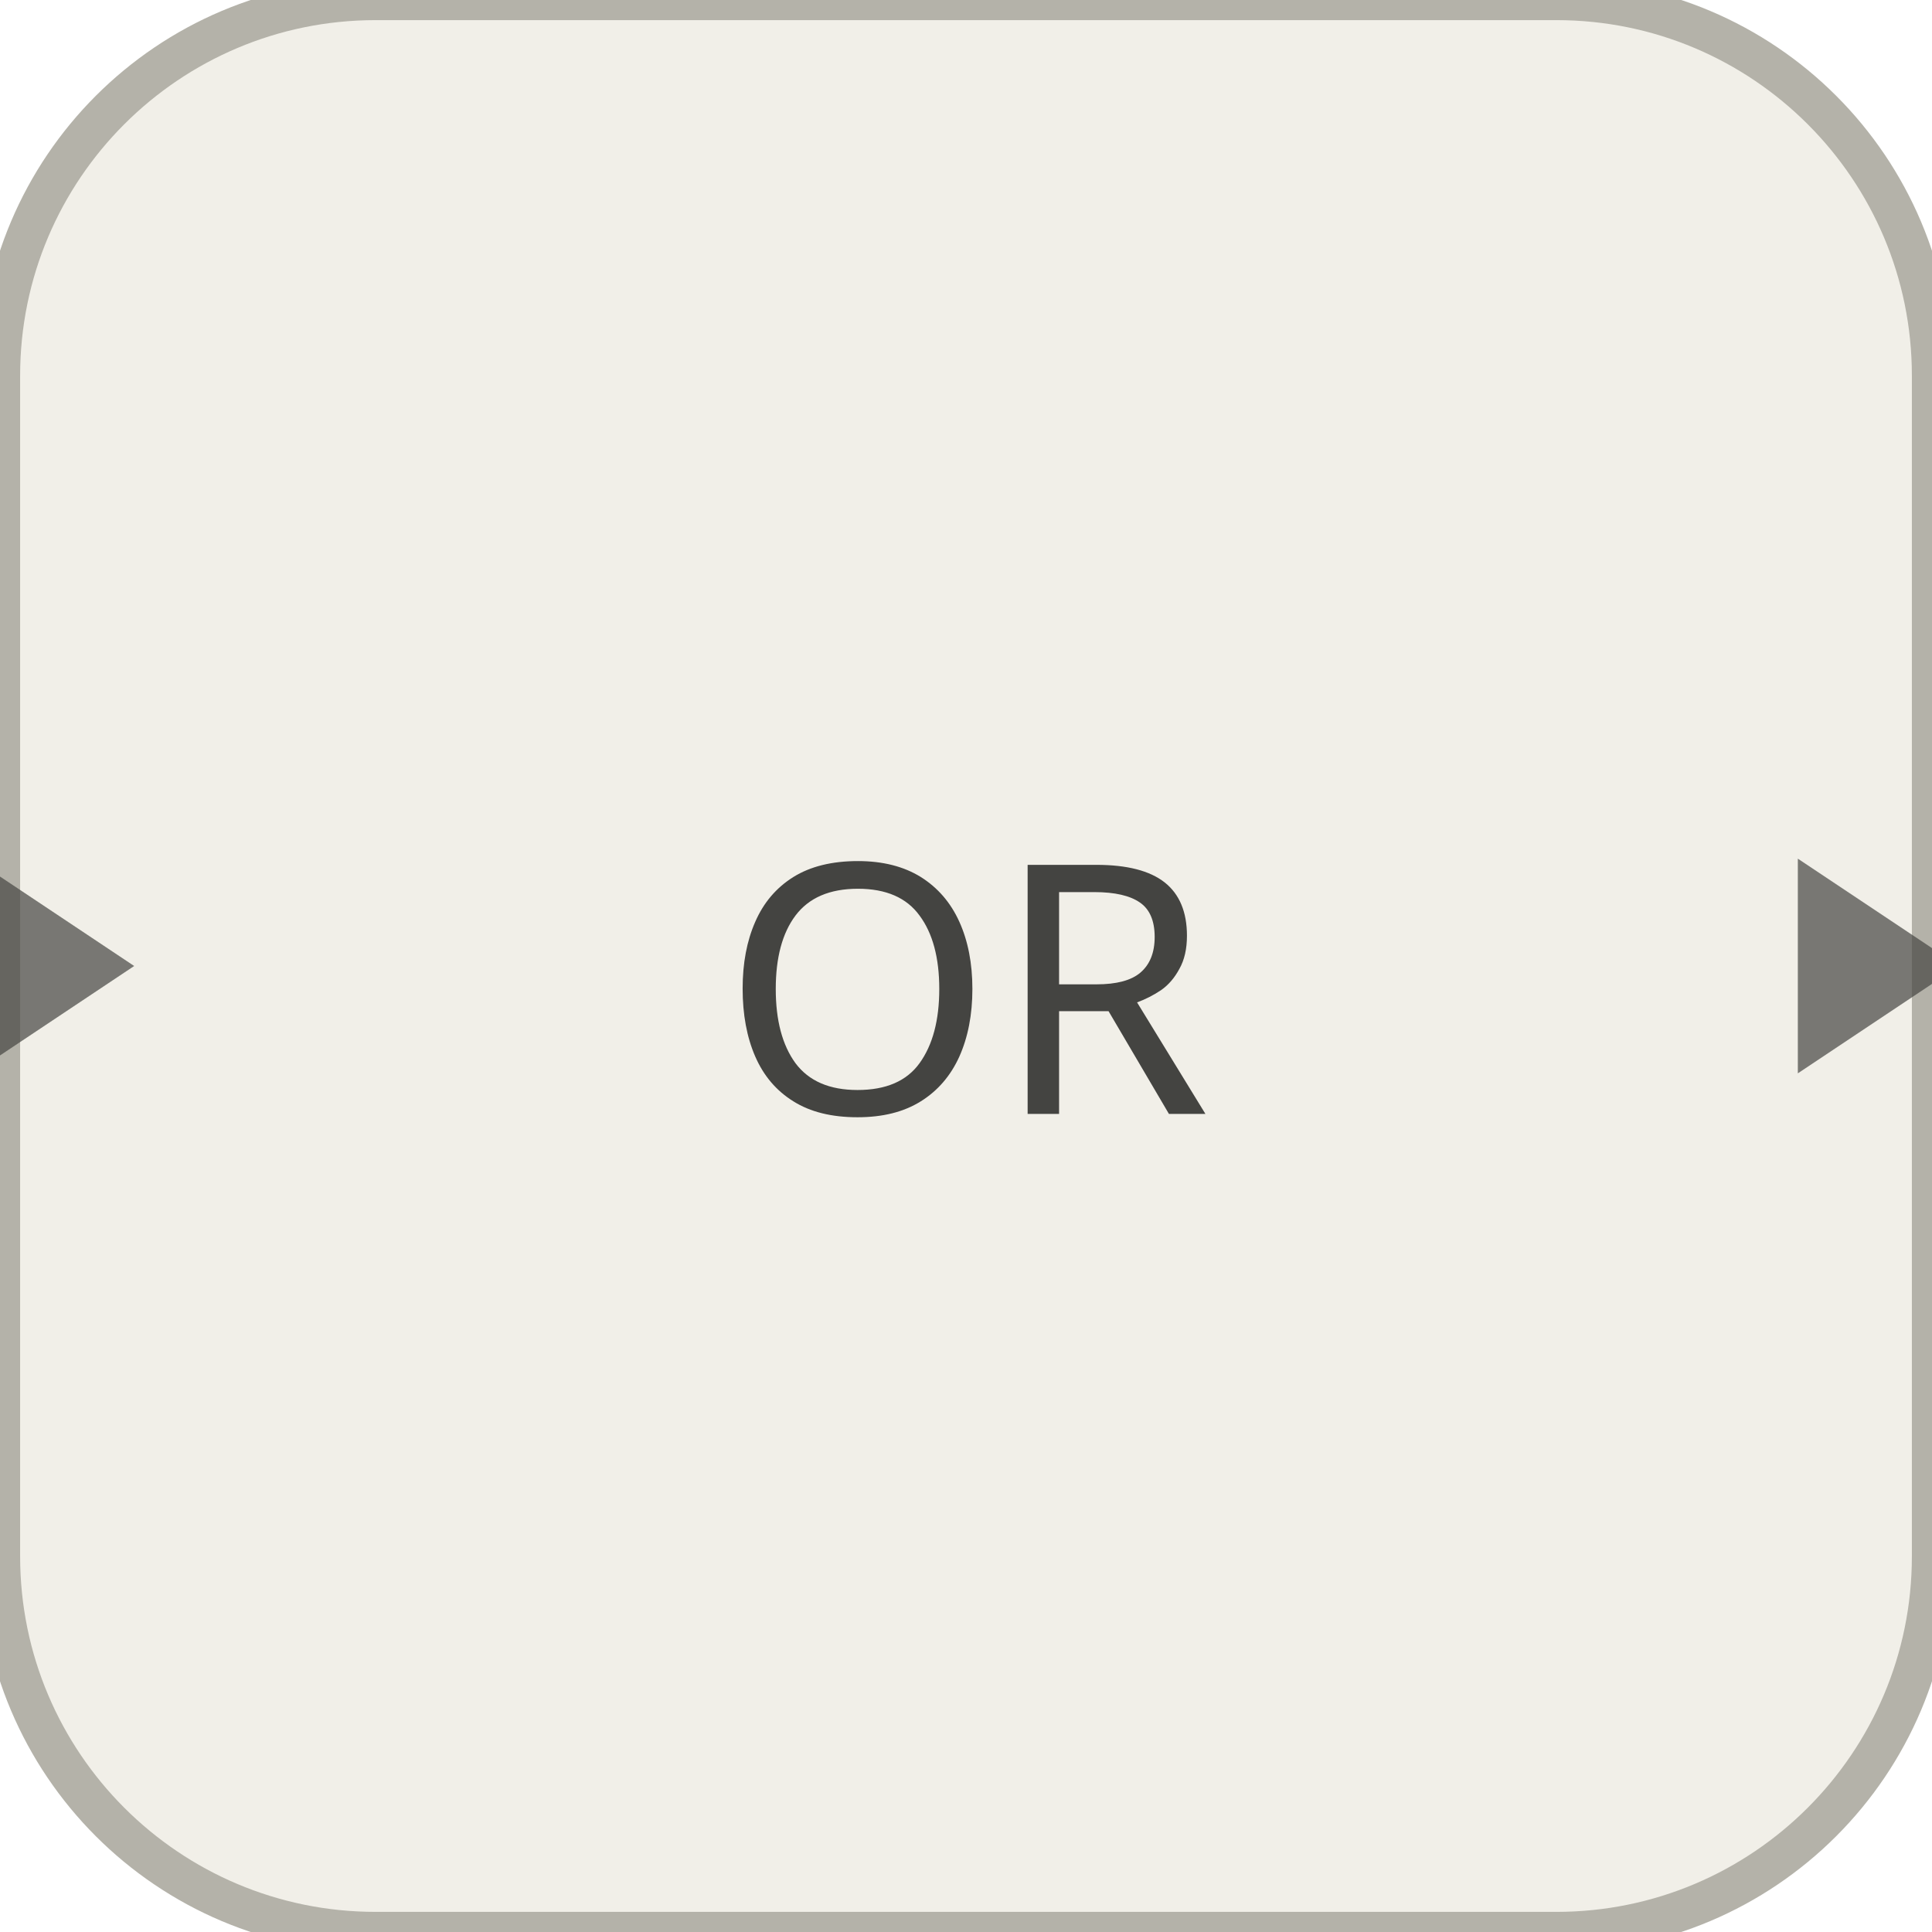
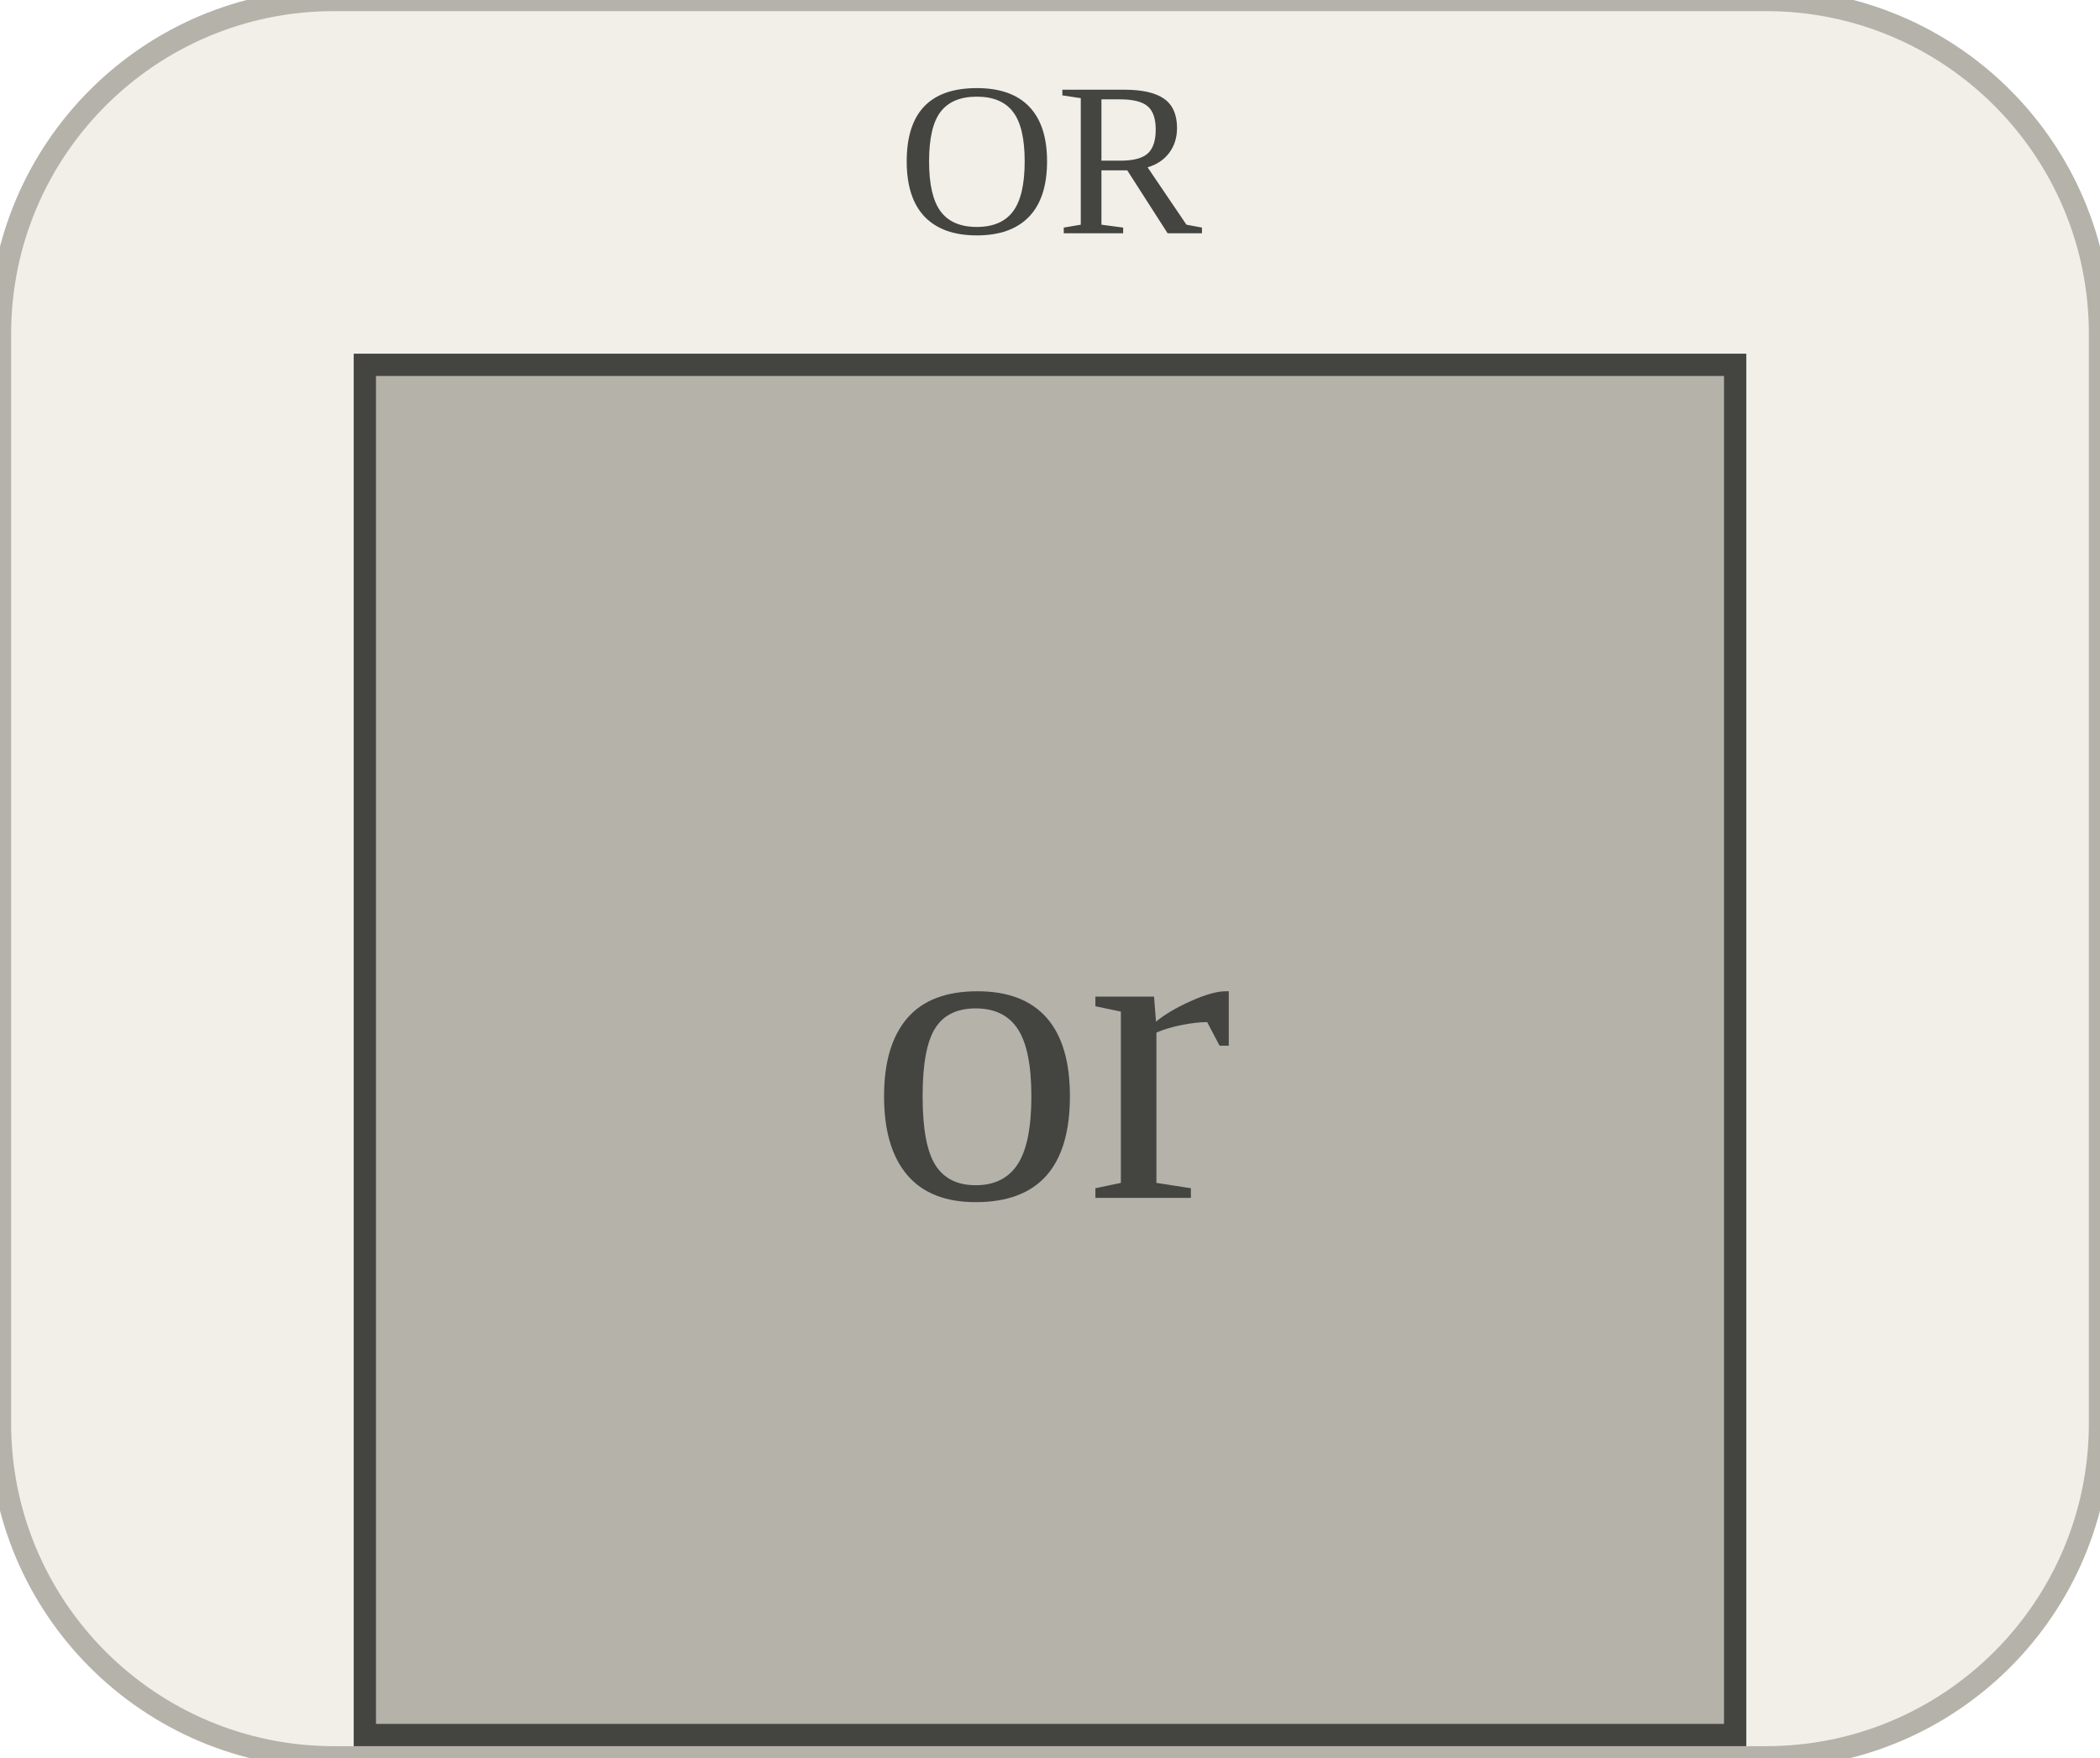
- <svg xmlns="http://www.w3.org/2000/svg" viewBox="0 0 72 72" width="72" height="72">
-   <rect width="72" height="72" rx="14" fill="#F1EFE8" stroke="#B4B2A9" stroke-width="1.5" />
-   <text x="36" y="37" text-anchor="middle" dominant-baseline="middle" font-family="sans-serif" font-size="13" font-weight="500" font-style="normal" fill="#444441">OR</text>
-   <polygon points="-1,32 -1,40 5,36" fill="#444441" opacity="0.7" />
-   <polygon points="67,32 67,40 73,36" fill="#444441" opacity="0.7" />
+ <svg xmlns="http://www.w3.org/2000/svg" width="306.5" height="256.5" viewBox="-153.25 -153.25 306.5 256.5">
+   <rect x="-153.25" y="-153.25" width="306.5" height="256.5" rx="48.735" fill="#F1EFE8" stroke="#B4B2A9" stroke-width="3.25" />
+   <g transform="matrix(1 0 0 -1 0 0)">
+     <rect x="-100" y="-100" width="200" height="200" fill="#B4B2A9" stroke="#444441" stroke-width="3.25" />
+     <g transform="translate(0,130) scale(1,-1)">
+       <text x="0" y="0" text-anchor="middle" dominant-baseline="central" font-size="32" fill="#444441">OR</text>
+     </g>
+     <ellipse cx="-78" cy="0" rx="7" ry="7" fill="#B4B2A9" stroke="#B4B2A9" stroke-width="3.25" />
+     <ellipse cx="-78" cy="-81" rx="7" ry="7" fill="#B4B2A9" stroke="#B4B2A9" stroke-width="3.25" />
+     <ellipse cx="78" cy="0" rx="7" ry="7" fill="#B4B2A9" stroke="#B4B2A9" stroke-width="3.25" />
+     <g transform="translate(0,0) scale(1,-1)">
+       <text x="0" y="0" text-anchor="middle" dominant-baseline="central" font-size="64" fill="#444441">or</text>
+     </g>
+   </g>
</svg>
